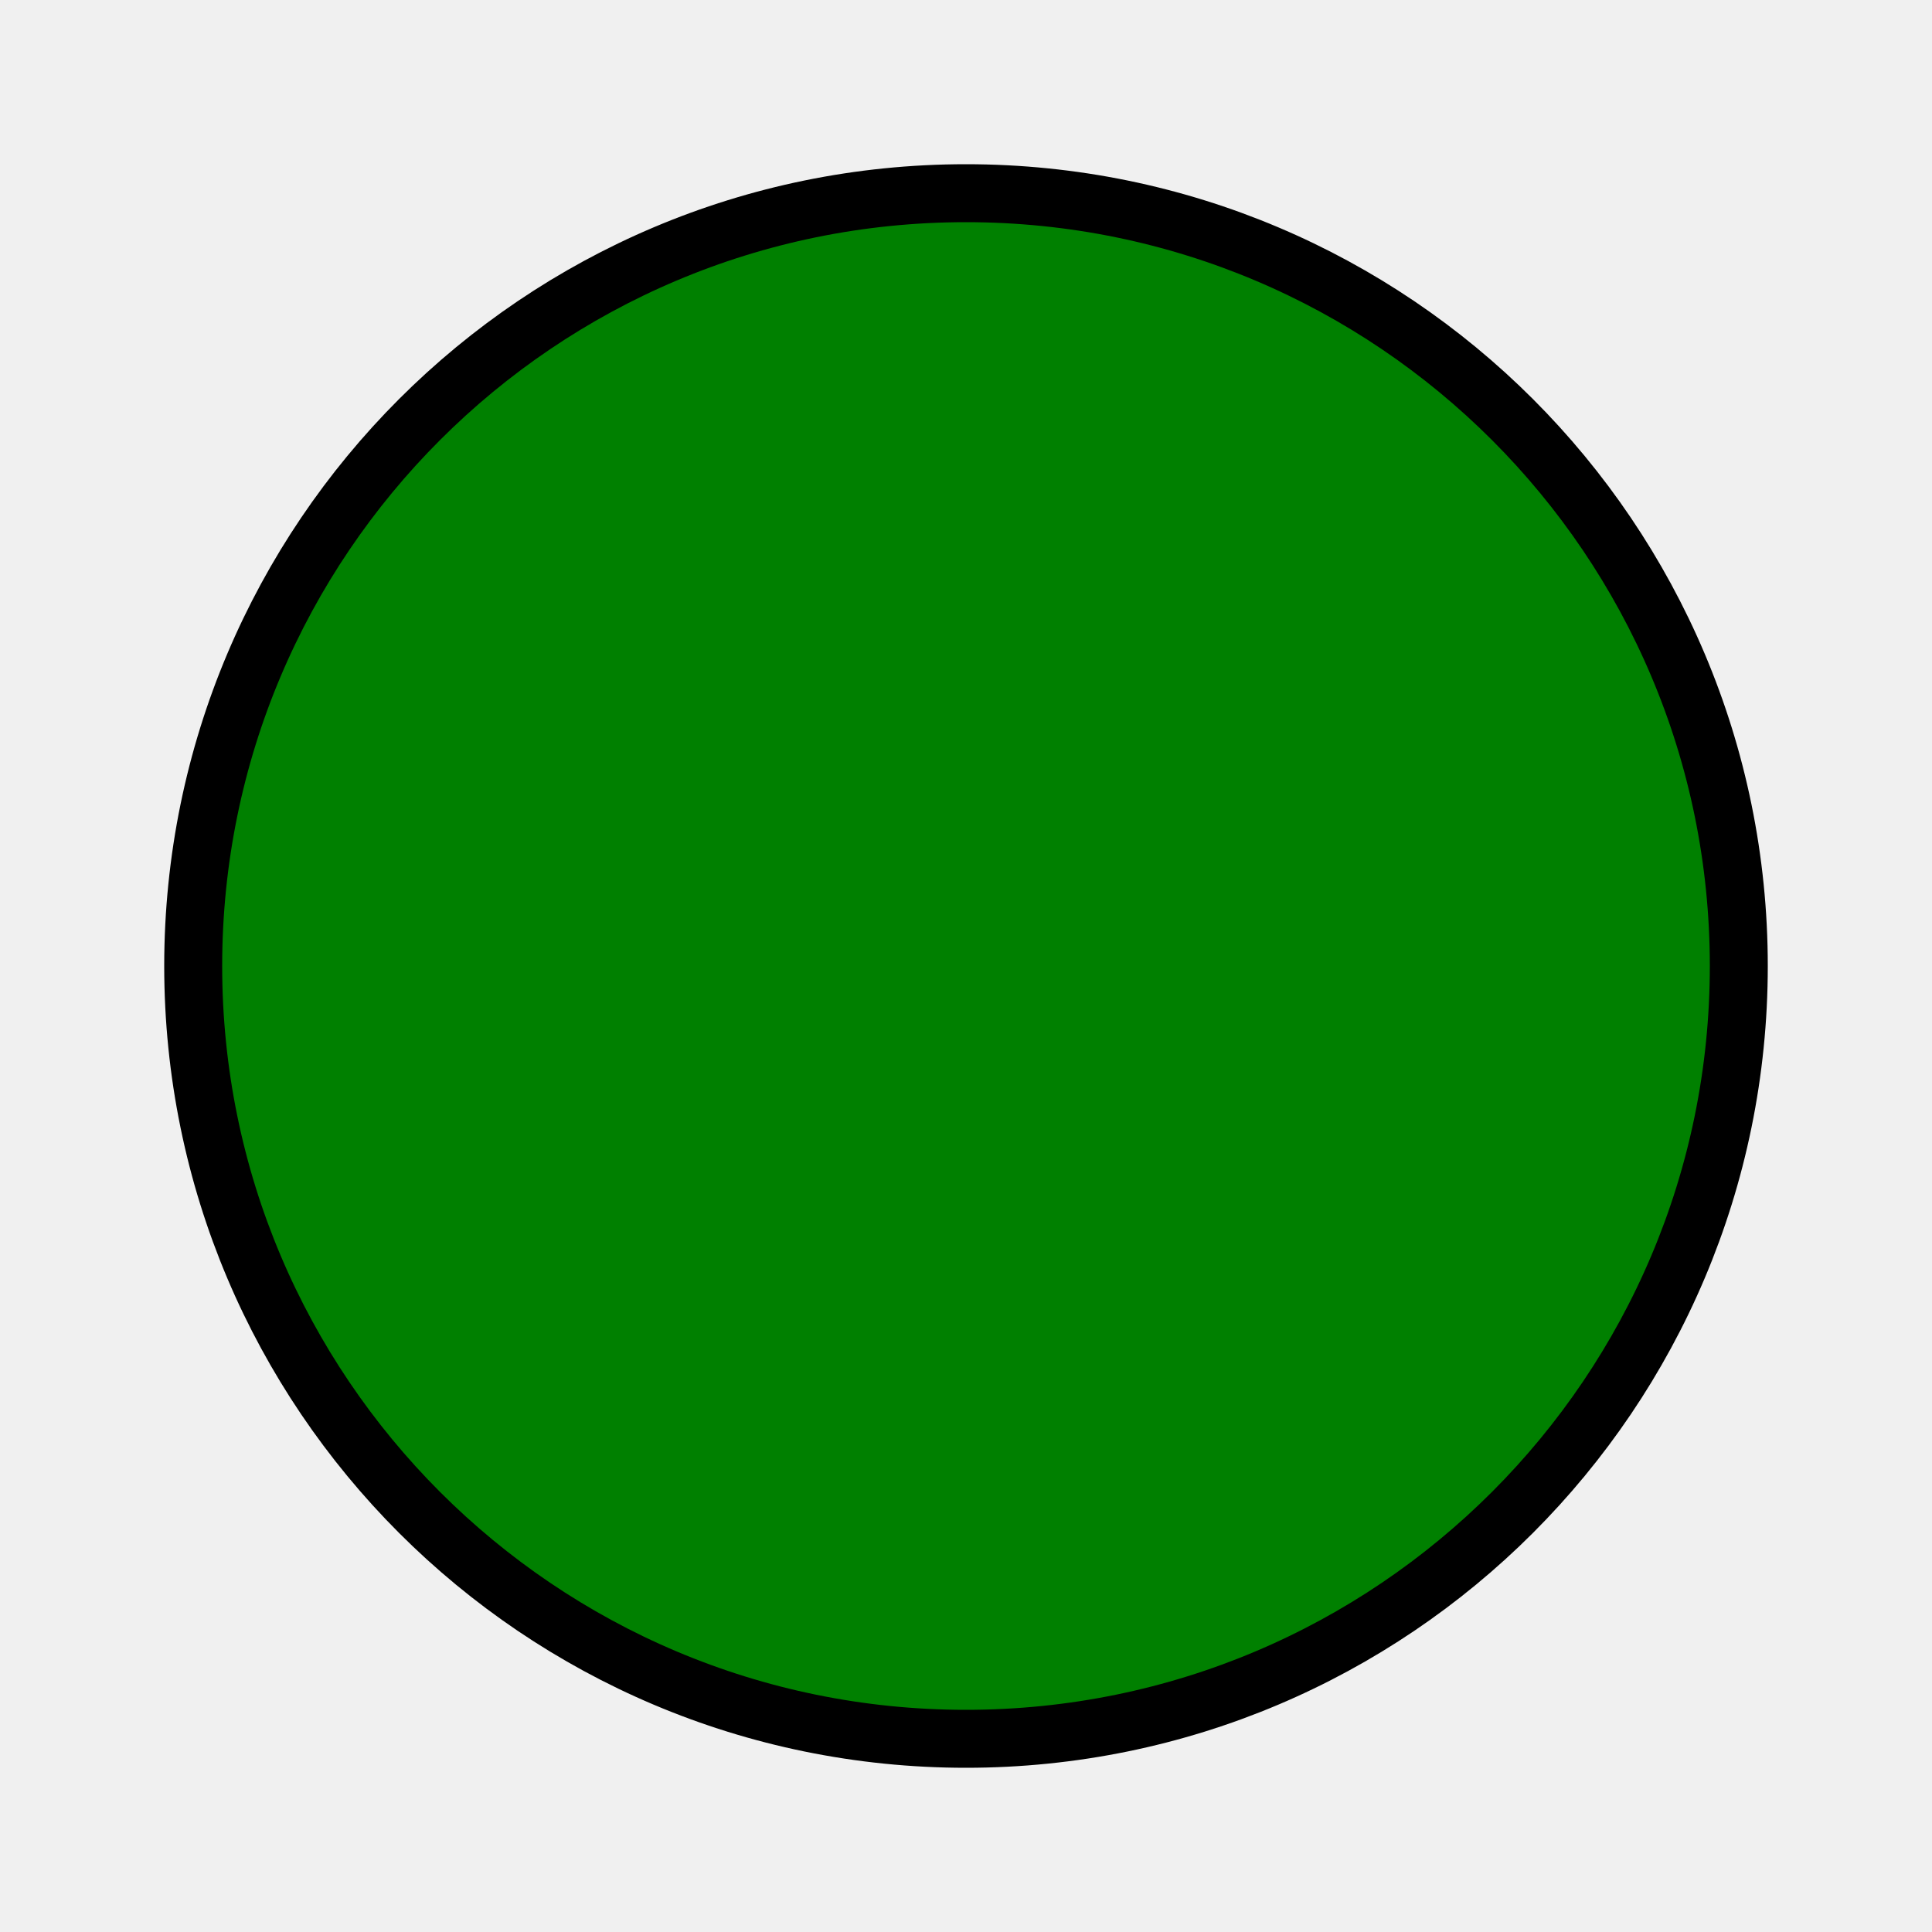
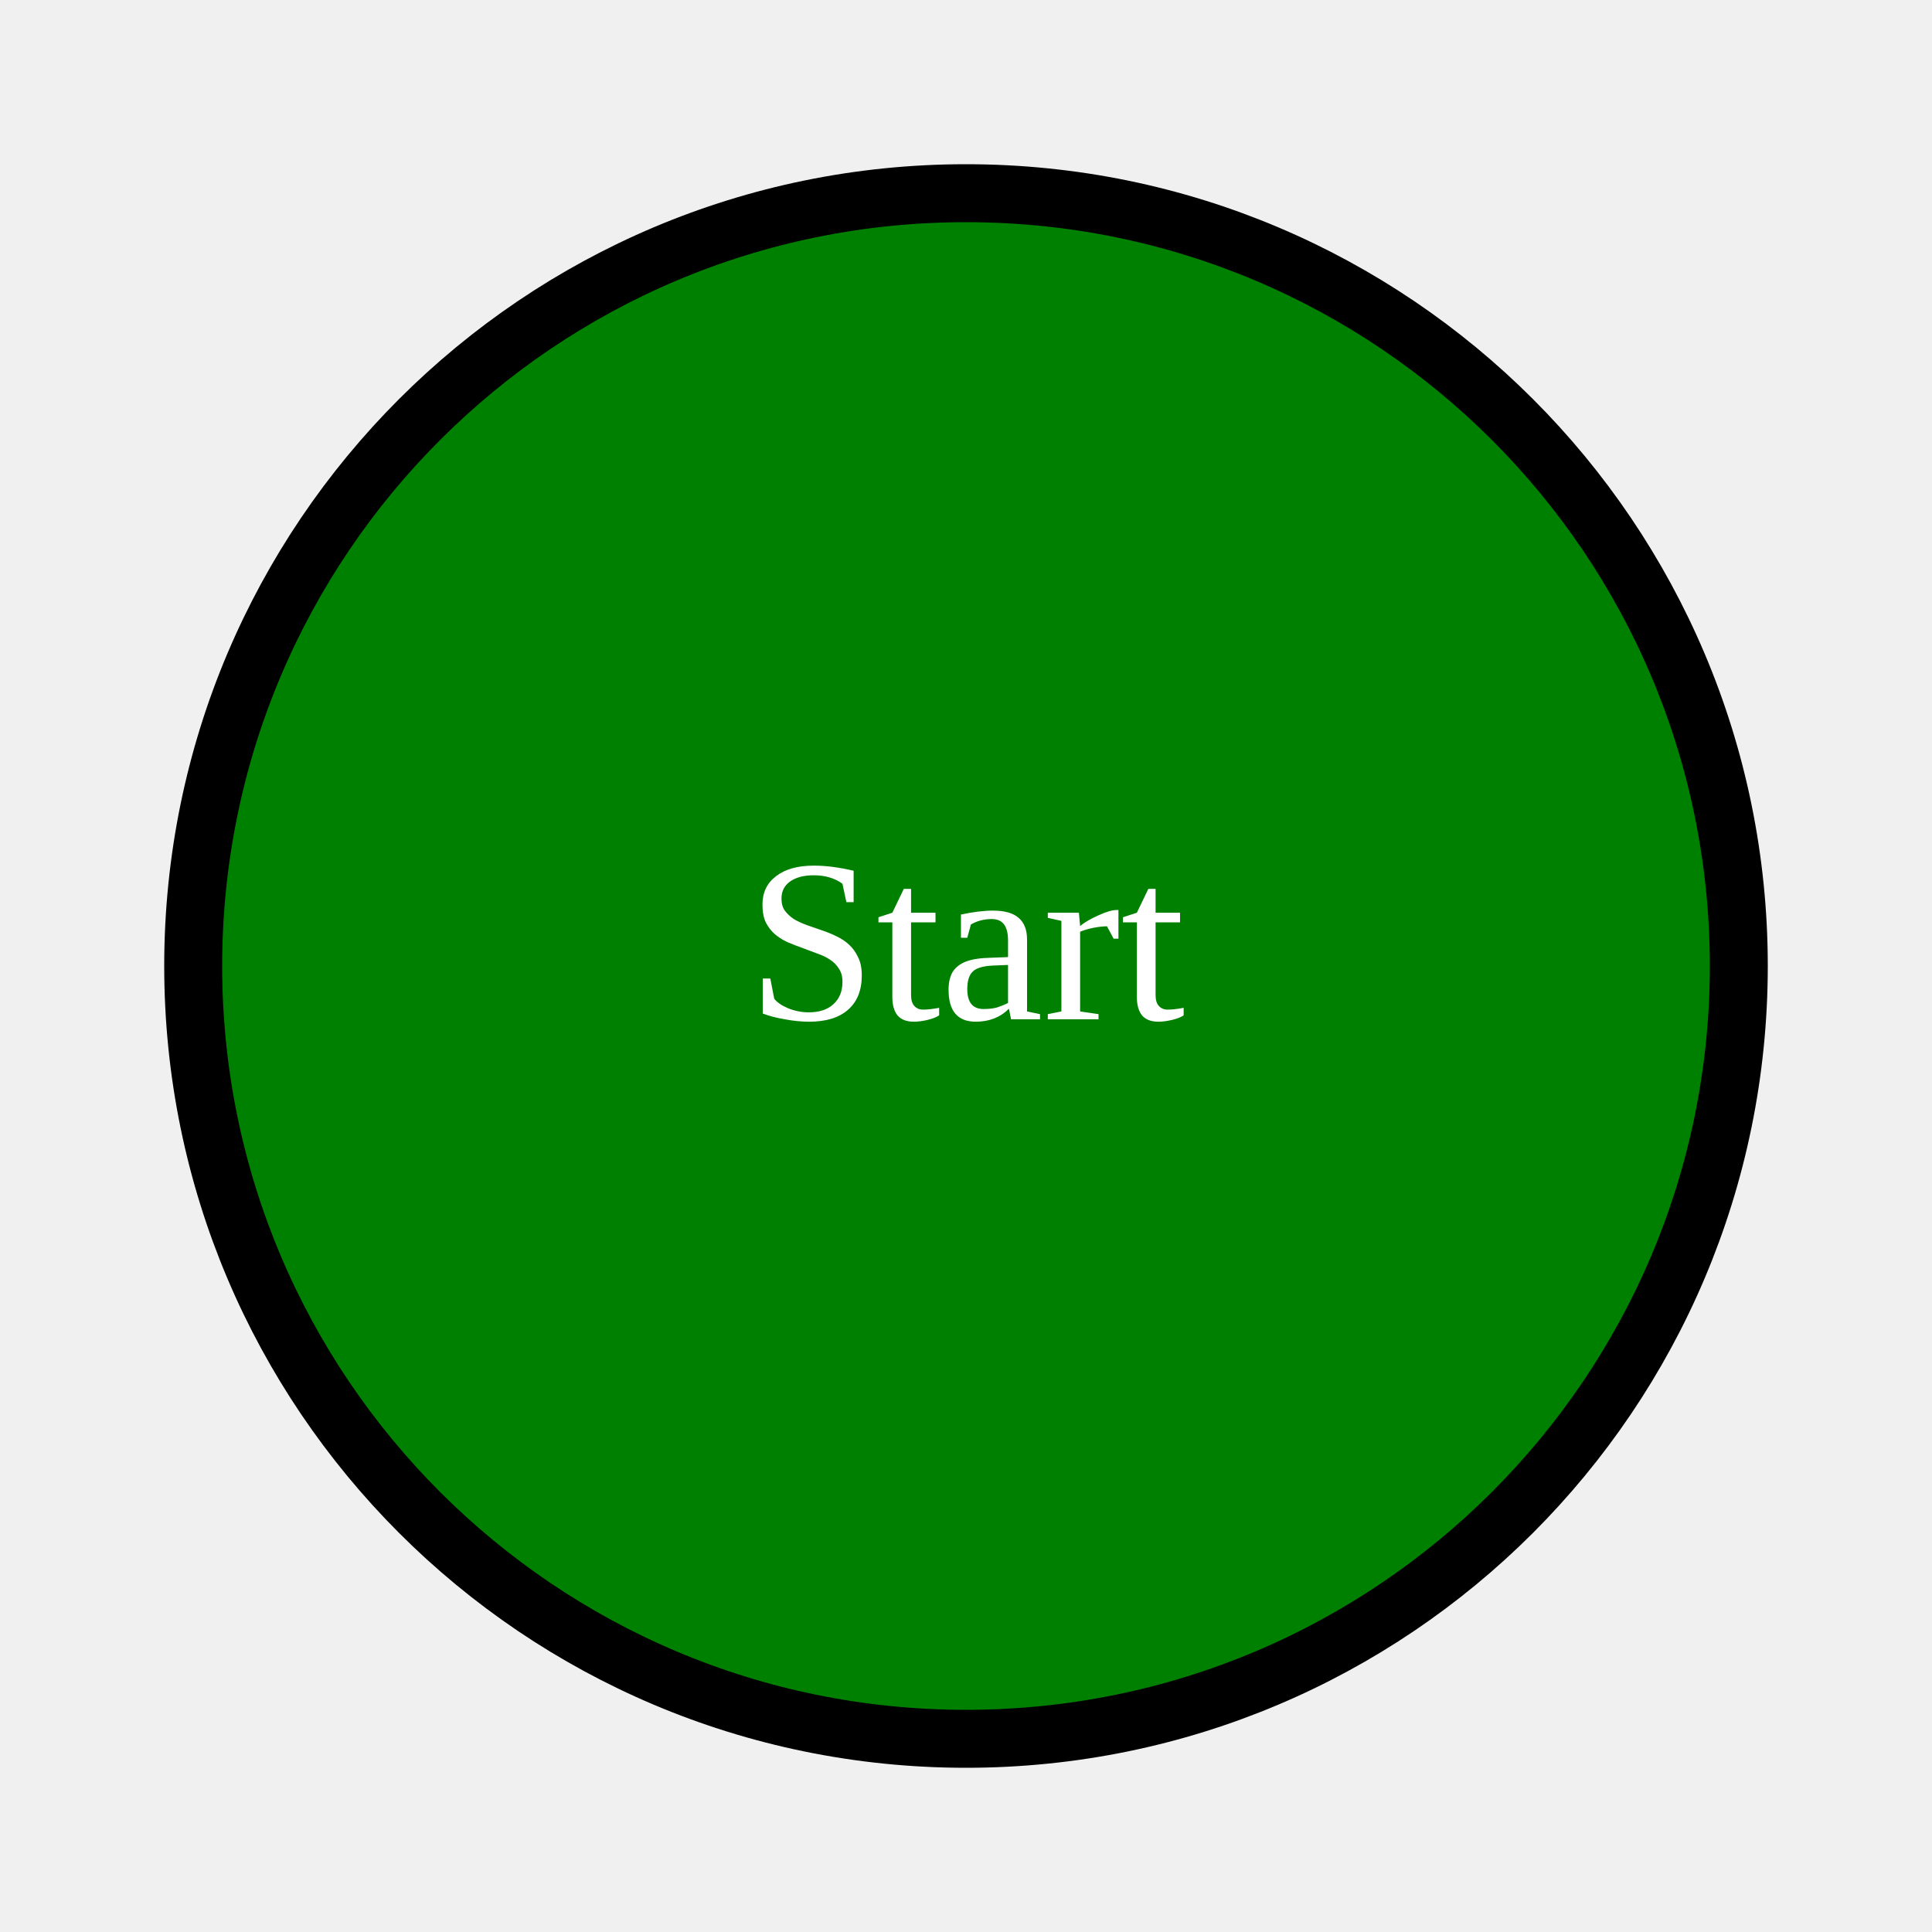
<svg xmlns="http://www.w3.org/2000/svg" height="100" width="100">
  <circle cx="50" cy="50" r="40" stroke="black" stroke-width="3" fill="green" />
+   <text x="50%" y="50%" dominant-baseline="middle" text-anchor="middle" fill="white">Start</text>
  Sorry, your browser does not support inline SVG.  
</svg>
